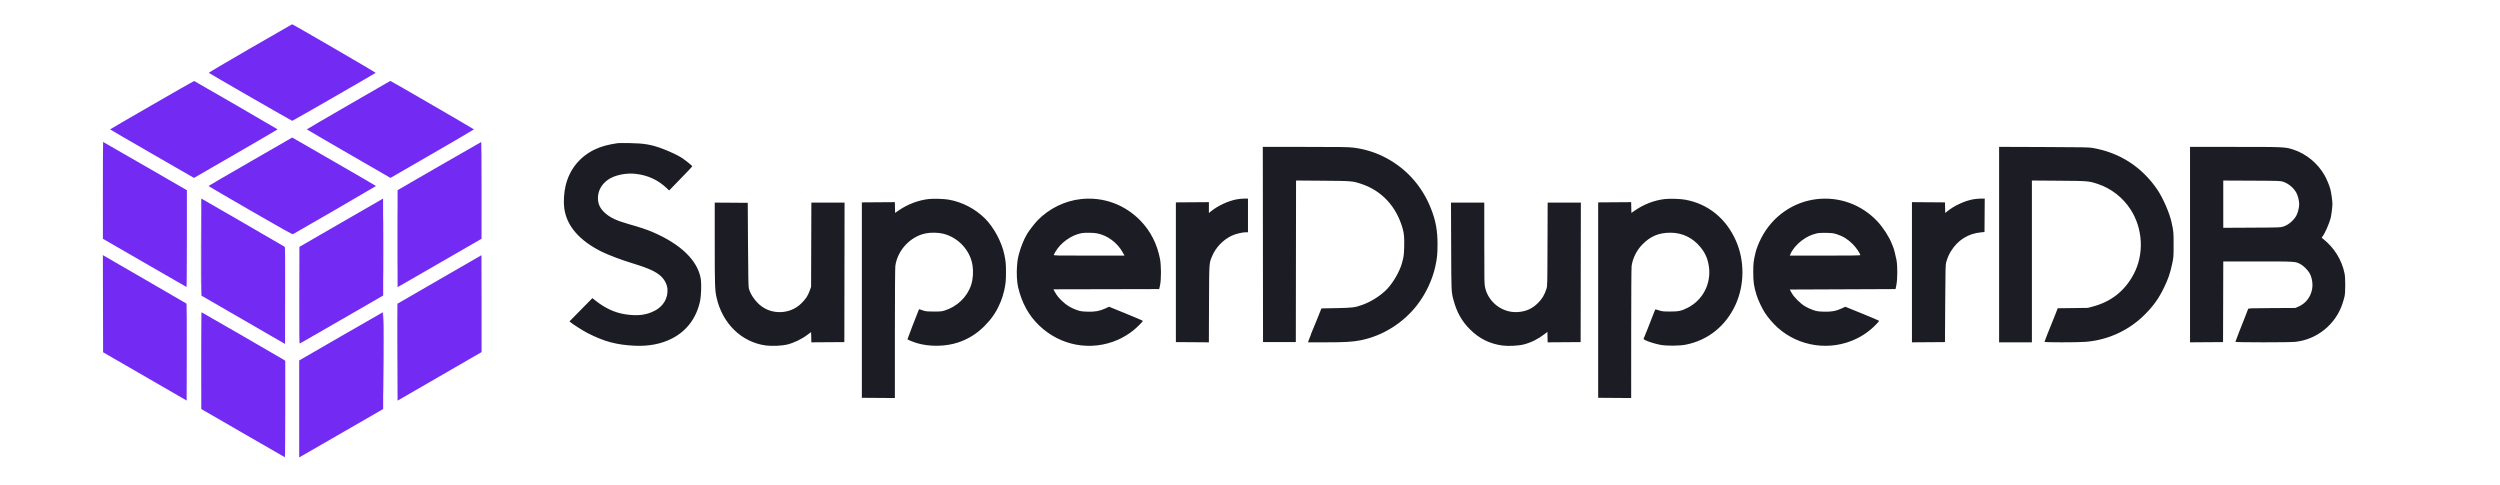
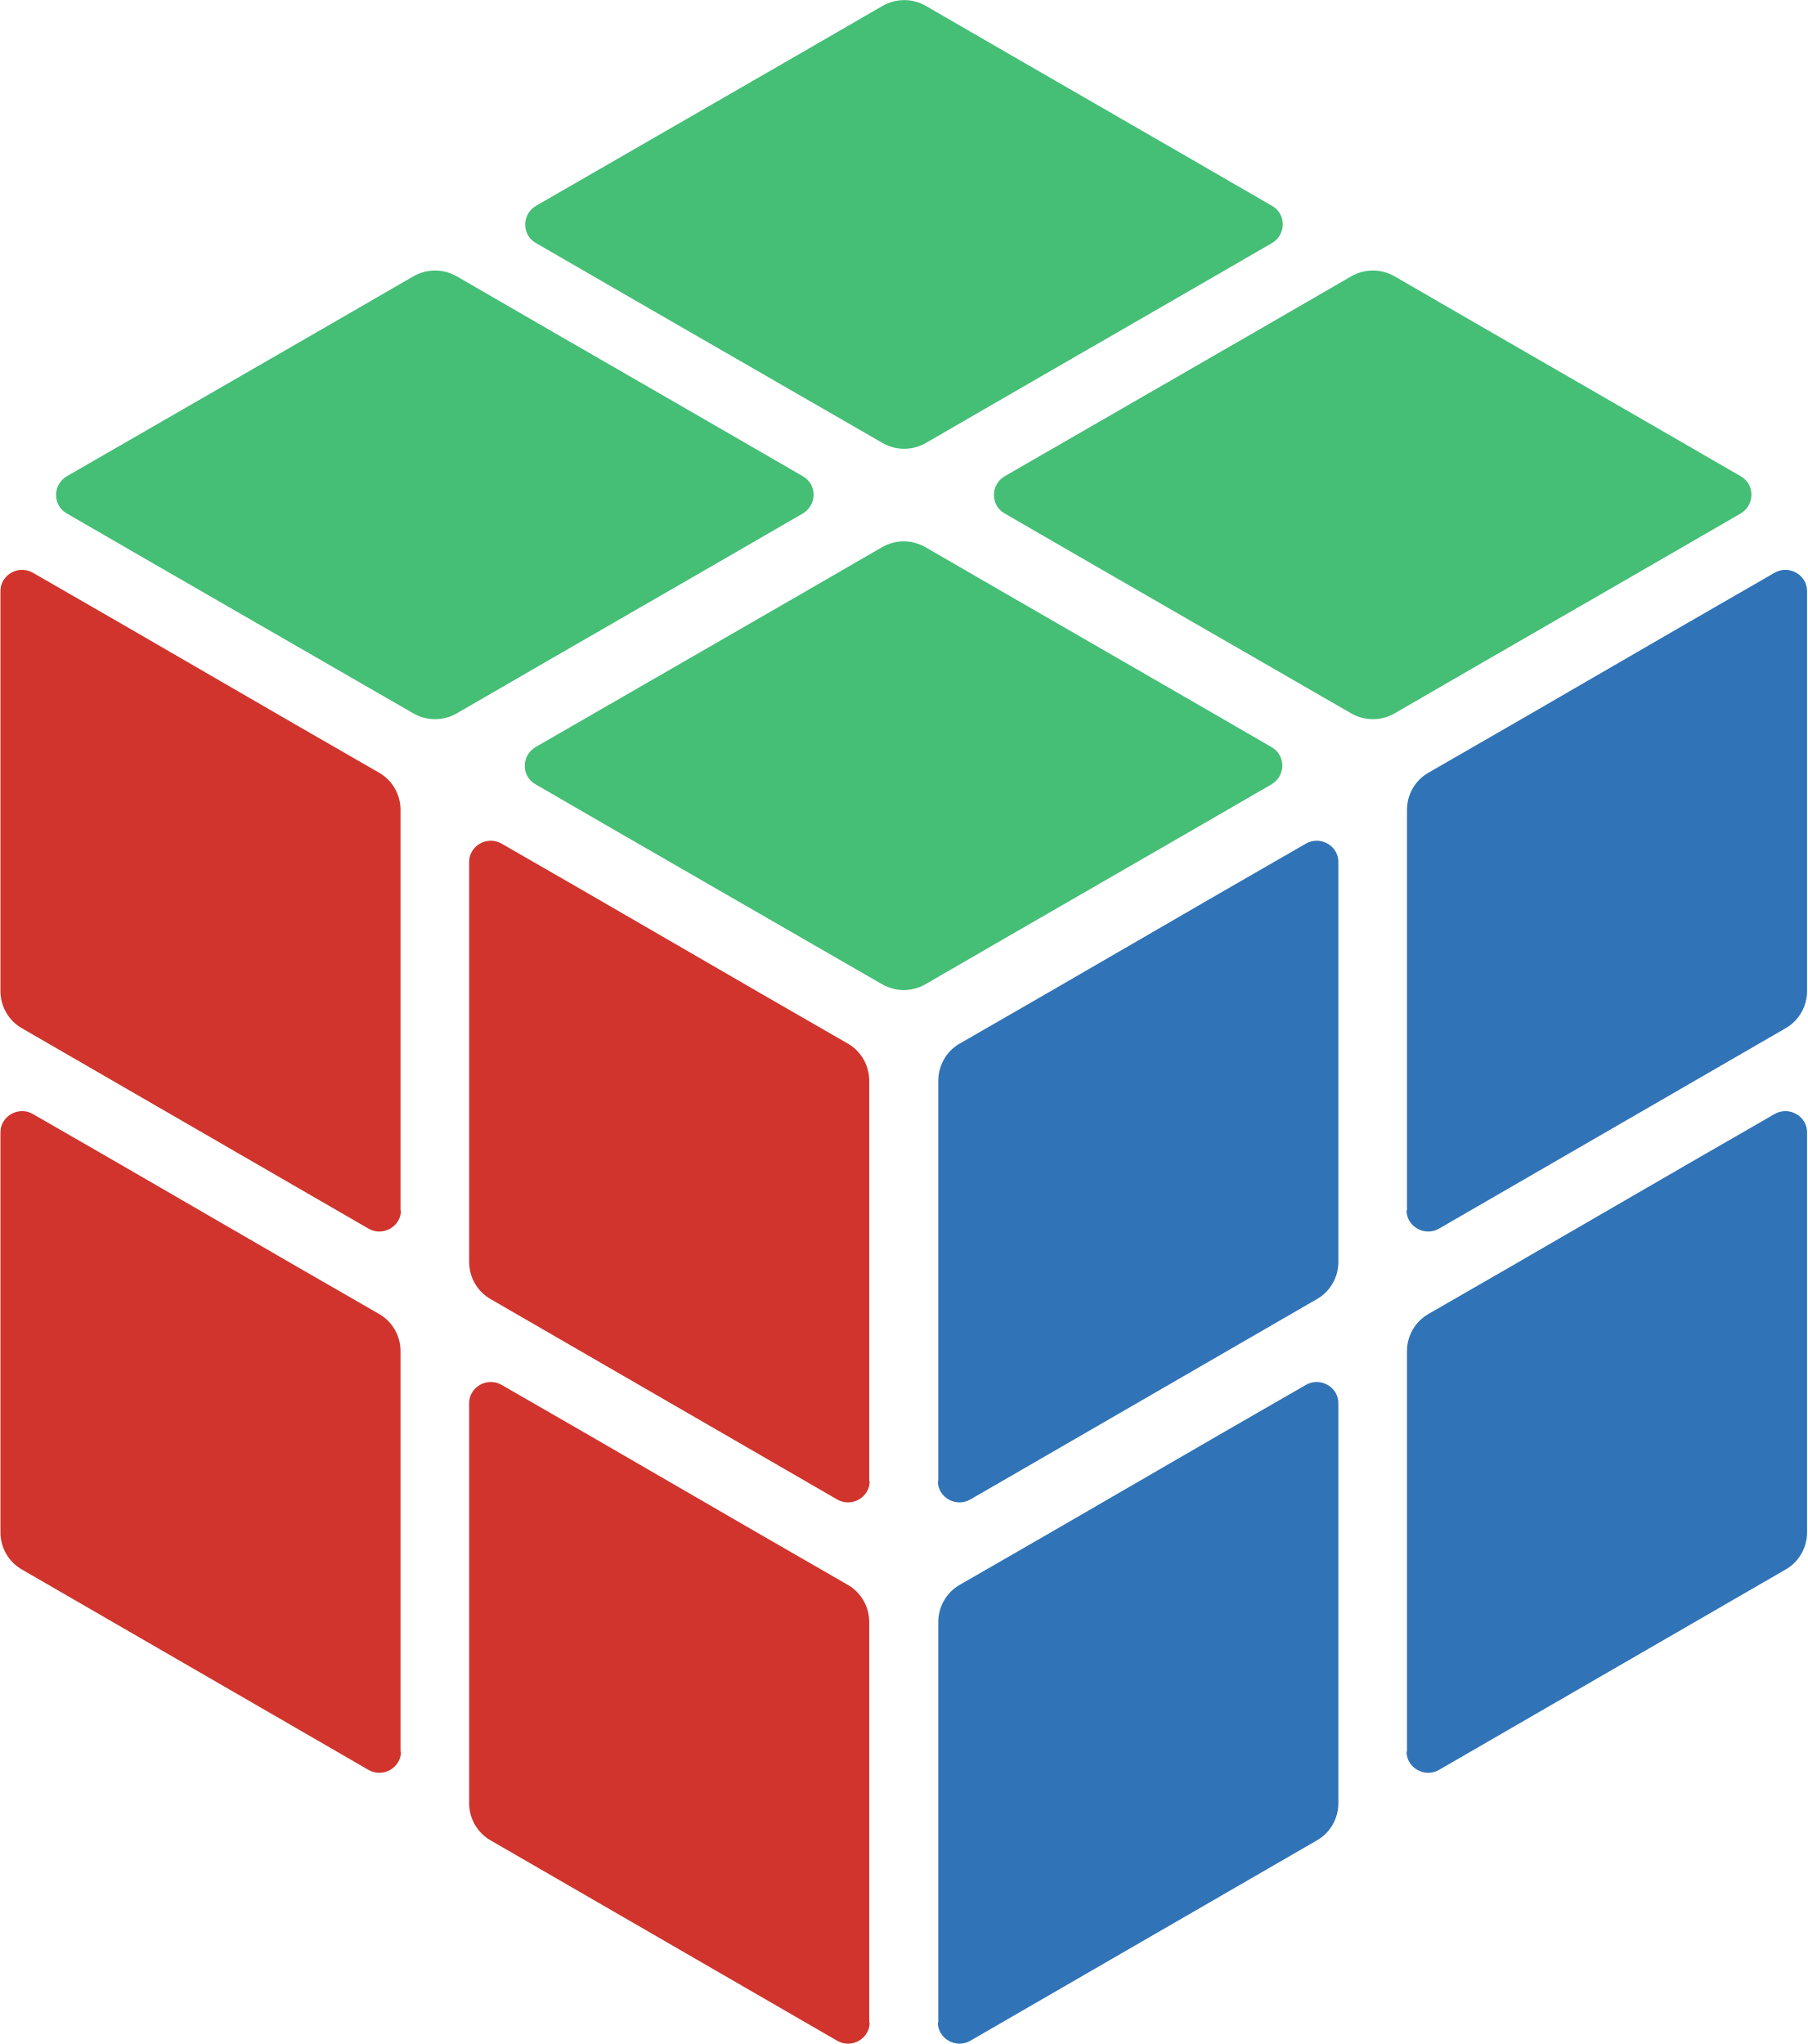
- <svg xmlns="http://www.w3.org/2000/svg" width="5565" height="1079" viewBox="0 0 5565 1079" version="1.1">
-   <path d="M 1375.500 318.591 C 1353.504 321.731, 1337.802 326.074, 1323.500 332.975 C 1290.325 348.980, 1267.636 377.259, 1259.065 413.281 C 1255.311 429.058, 1254.107 449.268, 1256.061 463.678 C 1261.365 502.783, 1289.141 535.084, 1338.979 560.104 C 1353.356 567.322, 1384.755 579.171, 1407.500 585.962 C 1437.434 594.900, 1454.531 602.081, 1466.105 610.577 C 1477.372 618.848, 1484.698 631.015, 1485.715 643.144 C 1487.404 663.290, 1476.599 681.882, 1457.500 691.691 C 1437.984 701.715, 1418.292 703.947, 1390.057 699.333 C 1367.797 695.696, 1346.417 685.684, 1325.580 669.138 L 1318.660 663.643 1293.183 689.499 L 1267.707 715.354 1270.603 717.777 C 1276.663 722.846, 1297.860 736.269, 1307.966 741.436 C 1344.917 760.331, 1372.164 767.637, 1413 769.601 C 1444.110 771.097, 1472.309 765.610, 1495.918 753.468 C 1529.015 736.445, 1550.405 707.687, 1558.566 669.240 C 1560.797 658.733, 1561.642 631.279, 1560.041 621.353 C 1553.396 580.159, 1515.722 543.481, 1452.179 516.340 C 1439.330 510.852, 1424.844 506.049, 1398.500 498.542 C 1371.413 490.824, 1357.452 484.113, 1345.784 473.203 C 1335.528 463.613, 1331 453.771, 1331 441.068 C 1331 424.597, 1339.111 409.900, 1353.766 399.817 C 1368.325 389.800, 1393.102 384.559, 1414.611 386.947 C 1442.410 390.033, 1465.112 400.594, 1485 419.693 L 1489.500 424.014 1500.500 412.725 C 1530.035 382.416, 1541 370.854, 1541 370.023 C 1541 368.938, 1526.263 357.077, 1518.204 351.677 C 1510.032 346.200, 1490.704 337.033, 1474.829 331.105 C 1449.849 321.777, 1433.877 319.037, 1401.500 318.526 C 1388.850 318.326, 1377.150 318.356, 1375.500 318.591 M 2811.248 544.250 L 2811.500 761.500 2848 761.500 L 2884.500 761.500 2884.753 581.668 L 2885.005 401.836 2944.253 402.290 C 3009.678 402.791, 3010.958 402.898, 3030.651 409.484 C 3076.101 424.683, 3108.677 460.033, 3122.360 509 C 3125.448 520.051, 3126.227 529.334, 3125.720 549.076 C 3125.237 567.915, 3124.741 571.556, 3120.692 586 C 3115.709 603.774, 3102.254 627.466, 3088.820 642.121 C 3075.387 656.773, 3053.402 671.085, 3033 678.458 C 3016.029 684.590, 3011.263 685.200, 2975.007 685.876 L 2941.514 686.500 2930.346 714.328 C 2924.204 729.633, 2918.913 742.420, 2918.589 742.744 C 2918.265 743.068, 2918 743.920, 2918 744.637 C 2918 745.354, 2916.910 748.324, 2915.578 751.236 C 2914.246 754.149, 2912.847 757.762, 2912.469 759.266 L 2911.783 762 2950.692 762 C 2994.337 762, 3010.798 761.033, 3029 757.401 C 3077.816 747.658, 3123.553 719.094, 3154.538 679 C 3173.823 654.044, 3188.565 622.752, 3195.054 593 C 3198.886 575.425, 3199.936 565.026, 3199.950 544.500 C 3199.971 512.965, 3195.981 491.127, 3185.242 464 C 3164.558 411.748, 3127.001 371.257, 3077 347.302 C 3056.800 337.624, 3034.260 331.157, 3011.506 328.511 C 3000.801 327.266, 2982 327, 2904.754 327 L 2810.995 327 2811.248 544.250 M 4450 544.455 L 4450 762 4486.500 762 L 4523 762 4523 581.918 L 4523 401.837 4582.750 402.290 C 4648.873 402.791, 4649.894 402.876, 4669.951 409.584 C 4699.469 419.456, 4725.355 439.570, 4742.453 465.921 C 4770.297 508.834, 4773.160 565.571, 4749.723 610 C 4730.081 647.235, 4699.782 671.372, 4659 682.272 L 4647.500 685.345 4613.919 685.761 L 4580.337 686.178 4579.054 689.839 C 4578.348 691.853, 4577.203 694.850, 4576.511 696.500 C 4575.818 698.150, 4573.571 703.775, 4571.516 709 C 4569.462 714.225, 4567.391 719.400, 4566.915 720.500 C 4563.319 728.809, 4551 760.124, 4551 760.957 C 4551 762.347, 4623.753 762.356, 4642 760.969 C 4692.225 757.150, 4739.569 735.332, 4774.702 699.814 C 4794.010 680.294, 4805.149 664.698, 4816.706 641 C 4826.332 621.263, 4830.577 608.943, 4835.262 587.146 C 4838.352 572.770, 4838.411 571.992, 4838.455 545 C 4838.501 516.984, 4838.356 515.406, 4833.811 494.500 C 4829.415 474.283, 4814.838 440.789, 4802.473 422.500 C 4768.186 371.783, 4718.647 339.743, 4658.429 329.341 C 4649.608 327.817, 4637.423 327.585, 4549.250 327.268 L 4450 326.910 4450 544.455 M 4875 544.512 L 4875 762.025 4911.750 761.762 L 4948.500 761.500 4948.755 671.750 L 4949.011 582 5026.295 582 C 5111.307 582, 5109.352 581.873, 5121.200 588.187 C 5127.695 591.649, 5137.294 601.253, 5141.145 608.143 C 5146.786 618.237, 5148.914 632.481, 5146.577 644.500 C 5143.187 661.930, 5131.990 675.859, 5115.786 682.805 L 5109.500 685.500 5057.203 685.792 C 5008.934 686.061, 5004.860 686.216, 5004.322 687.792 C 5003.402 690.491, 4996.917 707.288, 4995.941 709.500 C 4993.069 716.015, 4976 760.031, 4976 760.924 C 4976 762.329, 5095.573 762.375, 5109 760.975 C 5157.393 755.928, 5199.101 722.278, 5214.326 676 C 5216.226 670.225, 5218.392 662.575, 5219.140 659 C 5220.963 650.288, 5220.959 618.854, 5219.135 609.500 C 5213.148 578.809, 5195.975 551.124, 5170.591 531.241 C 5167.963 529.182, 5167.842 528.827, 5169.231 527.241 C 5174.854 520.820, 5185.138 497.440, 5188.470 483.500 C 5189.737 478.200, 5191.983 459.660, 5191.984 454.500 C 5191.984 447.724, 5189.407 428.860, 5187.479 421.527 C 5185.287 413.188, 5179.343 398.804, 5174.657 390.500 C 5159.474 363.595, 5133.808 342.414, 5104.969 332.990 C 5086.911 327.089, 5084.989 327, 4975.122 327 L 4875 327 4875 544.512 M 4949 454.506 L 4949 507.121 5012.750 506.776 C 5075.543 506.437, 5076.600 506.399, 5083.155 504.205 C 5094.210 500.506, 5105.489 490.927, 5111.632 480.019 C 5115.037 473.975, 5118 462.100, 5118 454.500 C 5118 446.812, 5115.027 435.007, 5111.523 428.785 C 5105.448 417.997, 5094.691 408.954, 5083 404.808 C 5076.512 402.508, 5076.386 402.503, 5012.750 402.197 L 4949 401.892 4949 454.506 M 884.482 531.500 C 884.482 590.900, 884.603 615.053, 884.750 585.173 C 884.897 555.294, 884.897 506.694, 884.750 477.173 C 884.603 447.653, 884.482 472.100, 884.482 531.500 M 447.238 549.191 C 447.107 608.971, 447.337 658.091, 447.750 658.346 C 448.429 658.765, 448.423 582.088, 447.737 479.500 C 447.594 458.050, 447.369 489.411, 447.238 549.191 M 853.482 549.500 C 853.482 608.900, 853.603 633.053, 853.750 603.173 C 853.897 573.294, 853.897 524.694, 853.750 495.173 C 853.603 465.653, 853.482 490.100, 853.482 549.500 M 2067.500 443.016 C 2043.748 445.672, 2019.702 454.936, 1999 469.407 L 1992.500 473.951 1992.219 461.963 L 1991.938 449.975 1955.219 450.238 L 1918.500 450.500 1918.500 668 L 1918.500 885.500 1955.250 885.762 L 1992 886.025 1992.020 742.262 C 1992.032 653.441, 1992.415 595.901, 1993.023 591.700 C 1998.059 556.867, 2026.281 526.600, 2060.271 519.579 C 2072.059 517.144, 2088.714 517.485, 2100.192 520.397 C 2133.723 528.903, 2160.183 557.949, 2164.963 591.500 C 2166.992 605.741, 2165.821 621.776, 2161.859 634 C 2153.186 660.759, 2130.903 682.394, 2103 691.147 C 2096.323 693.242, 2093.635 693.495, 2078.500 693.455 C 2062.886 693.413, 2060.863 693.196, 2053.689 690.791 L 2045.878 688.174 2044.955 690.337 C 2041.242 699.034, 2020 754.199, 2020 755.143 C 2020 756.075, 2033.065 761.394, 2041.500 763.895 C 2069.413 772.172, 2105.124 771.560, 2132.767 762.330 C 2155.149 754.857, 2174.239 743.005, 2191.096 726.117 C 2206.344 710.842, 2216.582 696.292, 2224.174 679.108 C 2225.780 675.473, 2227.493 671.600, 2227.981 670.500 C 2230.115 665.694, 2234.038 652.897, 2235.491 646 C 2238.786 630.363, 2239.301 624.957, 2239.301 606 C 2239.301 587.043, 2238.786 581.637, 2235.491 566 C 2229.671 538.378, 2212.133 505.827, 2192.608 486.404 C 2170.797 464.708, 2141.959 449.690, 2112.013 444.433 C 2101.404 442.571, 2078.111 441.829, 2067.500 443.016 M 2406.589 443.100 C 2370.596 446.894, 2335.628 463.976, 2309.724 490.420 C 2303.736 496.532, 2289.167 515.339, 2286.810 520 C 2286.114 521.375, 2284.606 524.075, 2283.457 526 C 2279.649 532.385, 2272.957 548.787, 2270.113 558.713 C 2265.659 574.251, 2265.209 576.670, 2263.887 592.230 C 2262.598 607.400, 2263.637 628.085, 2266.236 639 C 2274.752 674.769, 2289.864 702.249, 2313.381 724.732 C 2360.878 770.139, 2428.941 782.420, 2488.499 756.328 C 2499.709 751.417, 2513.101 743.285, 2522.500 735.681 C 2530.885 728.898, 2544 715.868, 2544 714.321 C 2544 713.824, 2527.085 706.529, 2506.412 698.110 L 2468.824 682.802 2460.907 686.421 C 2447.574 692.516, 2437.946 694.289, 2421 693.771 C 2407.990 693.373, 2405.524 692.998, 2397 690.122 C 2384.778 685.998, 2374.093 679.532, 2364.753 670.610 C 2356.321 662.556, 2352.674 658.005, 2348.041 649.754 L 2344.814 644.008 2462.579 643.754 L 2580.345 643.500 2582.244 635 C 2585.057 622.402, 2584.973 590.612, 2582.087 576 C 2575.507 542.679, 2561.147 514.508, 2539.085 491.637 C 2504.049 455.318, 2456.371 437.852, 2406.589 443.100 M 2753.597 443.607 C 2734.113 447.125, 2711.116 457.797, 2695.250 470.682 L 2691 474.134 2691 462.055 L 2691 449.975 2654.250 450.238 L 2617.500 450.500 2617.500 606 L 2617.500 761.500 2654.218 761.762 L 2690.936 762.025 2691.264 676.762 C 2691.625 582.765, 2691.382 586.551, 2698.079 570.465 C 2706.340 550.621, 2722.403 533.884, 2742.217 524.474 C 2750.216 520.675, 2765.358 517.035, 2773.250 517.013 L 2778 517 2778 479.500 L 2778 442 2769.750 442.090 C 2765.213 442.139, 2757.944 442.822, 2753.597 443.607 M 3706.015 443.079 C 3682.848 445.694, 3659.715 454.510, 3639.441 468.449 L 3631.500 473.909 3631.219 461.942 L 3630.938 449.975 3594.219 450.238 L 3557.500 450.500 3557.500 668 L 3557.500 885.500 3594.250 885.762 L 3631 886.025 3631.020 742.262 C 3631.032 660.766, 3631.436 595.760, 3631.955 592.174 C 3634.536 574.326, 3643.261 556.976, 3656.286 543.793 C 3674.090 525.773, 3692.778 517.991, 3718.208 518.007 C 3744.863 518.024, 3767.710 528.958, 3785.057 550 C 3795.817 563.053, 3801.360 575.598, 3803.922 592.692 C 3809.668 631.033, 3790.678 668.036, 3756.395 685.301 C 3742.629 692.234, 3736.562 693.505, 3717.500 693.455 C 3701.915 693.413, 3699.854 693.193, 3692.744 690.809 C 3688.479 689.379, 3684.818 688.499, 3684.610 688.854 C 3684.401 689.210, 3683.097 692.425, 3681.712 696 C 3671.862 721.424, 3659.805 751.787, 3658.985 753.234 C 3658.164 754.684, 3658.782 755.361, 3662.752 757.365 C 3669.618 760.831, 3685.168 765.607, 3696.067 767.598 C 3710.685 770.267, 3738.208 770.060, 3752.763 767.171 C 3802.232 757.350, 3841.983 725.327, 3863.450 678 C 3883.477 633.847, 3883.771 580.438, 3864.232 536 C 3842.322 486.173, 3801.955 453.570, 3750.891 444.459 C 3740.200 442.552, 3717.003 441.838, 3706.015 443.079 M 4045.589 443.100 C 3992.209 448.727, 3944.922 481.694, 3920.226 530.500 C 3913.978 542.846, 3909.824 553.662, 3907.485 563.668 C 3903.299 581.574, 3902.738 586.564, 3902.723 606 C 3902.706 627.500, 3904.144 637.476, 3910.003 656.510 C 3913.453 667.718, 3921.815 685.555, 3928.625 696.231 C 3935.095 706.375, 3946.903 720.142, 3956.703 728.968 C 4004.639 772.140, 4074.532 782.063, 4132.511 753.929 C 4143.784 748.459, 4153.203 742.399, 4163.518 733.979 C 4170.548 728.241, 4183 715.585, 4183 714.178 C 4183 713.766, 4166.068 706.547, 4145.372 698.134 L 4107.745 682.838 4099.868 686.439 C 4086.575 692.516, 4076.934 694.288, 4060 693.771 C 4046.990 693.373, 4044.524 692.998, 4036 690.122 C 4030.775 688.359, 4022.939 684.798, 4018.586 682.208 C 4007.547 675.641, 3993.526 661.709, 3988.186 652 L 3984.061 644.500 4101.769 644 L 4219.477 643.500 4221.328 634.500 C 4223.896 622.014, 4224.064 592.366, 4221.644 579 C 4219.888 569.302, 4215.687 553.101, 4213.995 549.500 C 4213.478 548.400, 4212.107 545.025, 4210.948 542 C 4205.235 527.089, 4191.452 505.874, 4178.773 492.477 C 4143.975 455.708, 4095.715 437.816, 4045.589 443.100 M 4392.597 443.607 C 4373.130 447.122, 4350.117 457.797, 4334.282 470.656 L 4330.064 474.081 4329.782 462.291 L 4329.500 450.500 4292.750 450.238 L 4256 449.975 4256 606 L 4256 762.025 4292.750 761.762 L 4329.500 761.500 4330.023 675.500 C 4330.497 597.574, 4330.711 588.937, 4332.294 583.500 C 4335.054 574.021, 4338.042 567.030, 4342.431 559.779 C 4357.746 534.483, 4381.199 519.743, 4410.265 517.146 L 4417.500 516.500 4417.762 479.250 L 4418.024 442 4409.262 442.090 C 4404.443 442.139, 4396.944 442.822, 4392.597 443.607 M 1591.009 542.238 C 1591.017 634.314, 1591.382 645.513, 1594.888 661.500 C 1607.685 719.847, 1650.381 761.648, 1704.714 769.023 C 1717.536 770.764, 1740.941 769.792, 1751.863 767.065 C 1768.021 763.030, 1784.898 754.796, 1799 744.069 L 1805.500 739.125 1805.782 750.575 L 1806.064 762.025 1842.782 761.762 L 1879.500 761.500 1879.753 606.250 L 1880.006 451 1843.046 451 L 1806.086 451 1805.781 544.750 L 1805.476 638.500 1802.650 646.342 C 1798.054 659.096, 1794.111 665.091, 1783.350 675.695 C 1758.564 700.116, 1716.659 701.289, 1690.760 678.287 C 1679.081 667.914, 1669.708 653.516, 1666.813 641.500 C 1665.941 637.878, 1665.456 610.998, 1665.054 544 L 1664.500 451.500 1627.750 451.238 L 1591 450.975 1591.009 542.238 M 3230.272 548.250 C 3230.649 651.594, 3230.554 649.479, 3235.676 668.500 C 3242.850 695.139, 3254.151 715.219, 3271.975 733 C 3292.641 753.616, 3315.391 765.034, 3343.857 769.075 C 3356.909 770.928, 3380.299 769.781, 3392.051 766.711 C 3408.559 762.399, 3424.341 754.502, 3438.500 743.469 L 3444.500 738.794 3444.782 750.409 L 3445.064 762.025 3481.782 761.762 L 3518.500 761.500 3518.753 606.250 L 3519.006 451 3482.038 451 L 3445.069 451 3444.758 543.750 C 3444.453 634.658, 3444.405 636.629, 3442.356 643 C 3438.025 656.466, 3432.914 665.086, 3423.936 674.064 C 3410.797 687.203, 3397.194 693.361, 3378.500 694.633 C 3345.088 696.907, 3313.912 673.788, 3306.025 640.887 C 3304.087 632.805, 3304.014 629.200, 3304.007 541.750 L 3304 451 3266.958 451 L 3229.917 451 3230.272 548.250 M 2407.075 519.087 C 2384.394 523.537, 2361.147 540.200, 2349.297 560.500 C 2347.692 563.250, 2346.083 566.288, 2345.721 567.250 C 2345.098 568.907, 2349.243 569, 2424.117 569 L 2503.172 569 2499.443 562.250 C 2487.457 540.552, 2465.929 524.339, 2442.792 519.584 C 2434.466 517.873, 2414.668 517.598, 2407.075 519.087 M 4044.500 519.424 C 4031.547 522.406, 4021.966 526.960, 4010.399 535.630 C 3999.603 543.723, 3989.706 555.587, 3985.645 565.306 L 3984.102 569 4062.551 569 C 4116.658 569, 4141 568.674, 4141 567.950 C 4141 564.492, 4131.927 551.186, 4124.410 543.619 C 4113.461 532.598, 4102.870 525.996, 4088.792 521.416 C 4081.601 519.077, 4078.509 518.674, 4065.500 518.380 C 4055.188 518.148, 4048.625 518.474, 4044.500 519.424 M 884.461 676.250 C 884.199 676.938, 884.101 725.875, 884.243 785 L 884.500 892.500 885 783.750 C 885.275 723.937, 885.373 675, 885.219 675 C 885.064 675, 884.723 675.563, 884.461 676.250 M 447.482 802 C 447.482 861.675, 447.603 886.087, 447.750 856.250 C 447.897 826.412, 447.897 777.587, 447.750 747.750 C 447.603 717.912, 447.482 742.325, 447.482 802 M 852.751 763.250 C 852.889 801.337, 853.120 850.050, 853.263 871.500 C 853.407 892.950, 853.631 861.788, 853.762 802.250 C 853.893 742.712, 853.663 694, 853.250 694 C 852.837 694, 852.613 725.162, 852.751 763.250" stroke="none" fill="#1c1c24" fill-rule="evenodd" />
-   <path d="M 556.742 107.759 C 505.725 137.252, 464.325 161.723, 464.742 162.137 C 466.369 163.754, 649.317 269, 650.500 269 C 651.683 269, 834.631 163.754, 836.258 162.137 C 836.958 161.442, 651.869 53.917, 650.231 54.067 C 649.829 54.103, 607.759 78.265, 556.742 107.759 M 338.281 233.782 C 287.010 263.327, 245.061 287.725, 245.061 288 C 245.061 288.275, 287.073 312.692, 338.421 342.260 L 431.780 396.021 524.889 342.260 C 576.099 312.692, 617.998 288.245, 617.999 287.934 C 618 287.466, 434.127 180.967, 432.135 180.282 C 431.786 180.161, 389.551 204.236, 338.281 233.782 M 775.750 233.770 C 724.737 263.251, 683 287.627, 683.001 287.936 C 683.002 288.246, 724.902 312.693, 776.113 342.262 L 869.224 396.023 962.112 342.382 C 1013.200 312.879, 1055 288.407, 1055 288 C 1055 287.317, 869.739 179.897, 868.882 180.083 C 868.672 180.129, 826.763 204.288, 775.750 233.770 M 557.290 359.814 C 506.024 389.341, 464.061 413.753, 464.040 414.063 C 464.018 414.372, 505.922 438.821, 557.160 468.394 C 627.156 508.793, 650.745 521.956, 652.029 521.331 C 657.277 518.778, 836.994 414.539, 836.961 414.067 C 836.940 413.755, 797.228 390.641, 748.711 362.702 C 700.195 334.763, 658.250 310.604, 655.500 309.015 L 650.500 306.127 557.290 359.814 M 229.019 423.750 L 229.037 531.500 321.686 585 C 372.643 614.425, 414.710 638.650, 415.168 638.833 C 415.625 639.017, 416 590.624, 416 531.294 L 416 423.420 323.020 369.710 C 271.881 340.170, 229.806 316, 229.520 316 C 229.234 316, 229.008 364.487, 229.019 423.750 M 977.750 369.692 L 885 423.295 885 531.239 L 885 639.182 890.919 635.841 C 894.175 634.004, 936.232 609.775, 984.380 582 L 1071.921 531.500 1071.960 423.750 C 1071.982 364.487, 1071.662 316.020, 1071.250 316.045 C 1070.838 316.069, 1028.763 340.210, 977.750 369.692 M 448.246 549.972 L 448.500 658.148 541.500 711.898 L 634.500 765.648 634.755 658.114 C 634.956 572.889, 634.749 550.346, 633.755 549.451 C 633.065 548.830, 592.623 525.319, 543.883 497.206 C 495.144 469.092, 453.630 445.124, 451.629 443.944 L 447.991 441.797 448.246 549.972 M 759.500 495.768 L 666.500 549.503 666.246 657.360 C 666.021 752.295, 666.169 765.149, 667.473 764.649 C 668.287 764.336, 710.364 740.166, 760.977 710.937 L 853 657.794 853 549.897 C 853 490.554, 852.888 442.008, 852.750 442.017 C 852.612 442.026, 810.650 466.214, 759.500 495.768 M 229.246 676.003 L 229.500 784.174 322.500 837.887 L 415.500 891.601 415.755 784.105 C 415.894 724.982, 415.669 676.281, 415.255 675.879 C 414.840 675.478, 374.225 651.900, 325 623.484 C 275.775 595.068, 234.035 570.921, 232.246 569.825 L 228.991 567.831 229.246 676.003 M 978.500 621.865 L 885.500 675.632 885.246 783.718 L 884.991 891.804 978.496 837.784 L 1072 783.765 1072 675.882 C 1072 616.547, 1071.888 568.022, 1071.750 568.049 C 1071.612 568.076, 1029.650 592.293, 978.500 621.865 M 448.021 802.750 L 448.041 910.500 540.668 964 C 591.612 993.425, 633.678 1017.650, 634.147 1017.833 C 634.616 1018.017, 635 969.761, 635 910.598 L 635 803.028 631.250 800.587 C 626.645 797.588, 449.007 695, 448.420 695 C 448.189 695, 448.009 743.487, 448.021 802.750 M 758.750 748.751 L 666 802.388 666 910.285 L 666 1018.182 671.905 1014.841 C 675.153 1013.004, 717.213 988.775, 765.371 961 L 852.932 910.500 852.966 802.750 C 852.985 743.487, 852.663 695.026, 852.250 695.057 C 851.837 695.088, 809.763 719.250, 758.750 748.751" stroke="none" fill="#732bf3" fill-rule="evenodd" />
+ <svg xmlns="http://www.w3.org/2000/svg" id="Capa_2" data-name="Capa 2" version="1.1" viewBox="0 0 403 455.8">
+   <defs>
+     <style>
+       .cls-1 {
+         fill: #45be76;
+       }
+ 
+       .cls-1, .cls-2, .cls-3 {
+         stroke-width: 0px;
+       }
+ 
+       .cls-2 {
+         fill: #3073b7;
+       }
+ 
+       .cls-3 {
+         fill: #d0342c;
+       }
+     </style>
+   </defs>
+   <g id="_4f8c239d-5378-44d5-827a-e6341b1e3de9_1" data-name="4f8c239d-5378-44d5-827a-e6341b1e3de9@1">
+     <g>
+       <path class="cls-1" d="M14.9,106.2c25.8-14.9,51.6-29.7,77.3-44.6,3-1.7,6.6-1.7,9.6,0,25.7,14.9,51.5,29.7,77.2,44.6,3.2,1.8,3.2,6.4,0,8.3-25.7,14.9-51.5,29.7-77.2,44.6-3,1.7-6.6,1.7-9.6,0-25.8-14.9-51.6-29.7-77.3-44.6-3.2-1.8-3.2-6.4,0-8.3Z" />
+       <path class="cls-1" d="M119.5,45.9c25.8-14.9,51.6-29.7,77.3-44.6,3-1.7,6.6-1.7,9.6,0,25.7,14.9,51.5,29.7,77.2,44.6,3.2,1.8,3.2,6.4,0,8.3-25.7,14.9-51.5,29.7-77.2,44.6-3,1.7-6.6,1.7-9.6,0-25.8-14.9-51.6-29.7-77.3-44.6-3.2-1.8-3.2-6.4,0-8.3Z" />
+       <path class="cls-1" d="M119.4,166.6c25.8-14.9,51.6-29.7,77.3-44.6,3-1.7,6.6-1.7,9.6,0,25.7,14.9,51.5,29.7,77.2,44.6,3.2,1.8,3.2,6.4,0,8.3-25.7,14.9-51.5,29.7-77.2,44.6-3,1.7-6.6,1.7-9.6,0-25.8-14.9-51.6-29.7-77.3-44.6-3.2-1.8-3.2-6.4,0-8.3Z" />
+       <path class="cls-1" d="M224,106.2c25.8-14.9,51.6-29.7,77.3-44.6,3-1.7,6.6-1.7,9.6,0,25.7,14.9,51.5,29.7,77.2,44.6,3.2,1.8,3.2,6.4,0,8.3-25.7,14.9-51.5,29.7-77.2,44.6-3,1.7-6.6,1.7-9.6,0-25.8-14.9-51.6-29.7-77.3-44.6-3.2-1.8-3.2-6.4,0-8.3Z" />
+     </g>
+     <g>
+       <path class="cls-2" d="M209.2,451c0-29.8,0-59.5,0-89.3,0-3.4,1.8-6.6,4.8-8.3,25.8-14.8,51.4-29.8,77.2-44.6,3.2-1.8,7.2.5,7.2,4.1,0,29.7,0,59.5,0,89.2,0,3.4-1.8,6.6-4.8,8.3-25.8,14.9-51.5,29.8-77.3,44.7-3.2,1.8-7.2-.5-7.2-4.1Z" />
+       <path class="cls-2" d="M209.2,330.3c0-29.8,0-59.5,0-89.3,0-3.4,1.8-6.6,4.8-8.3,25.8-14.8,51.4-29.8,77.2-44.6,3.2-1.8,7.2.5,7.2,4.1,0,29.7,0,59.5,0,89.2,0,3.4-1.8,6.6-4.8,8.3-25.8,14.9-51.5,29.8-77.3,44.7-3.2,1.8-7.2-.5-7.2-4.1Z" />
+       <path class="cls-2" d="M313.7,390.6c0-29.8,0-59.5,0-89.3,0-3.4,1.8-6.6,4.8-8.3,25.8-14.8,51.4-29.8,77.2-44.6,3.2-1.8,7.2.5,7.2,4.1,0,29.7,0,59.5,0,89.2,0,3.4-1.8,6.6-4.8,8.3-25.8,14.9-51.5,29.8-77.3,44.7-3.2,1.8-7.2-.5-7.2-4.1Z" />
+       <path class="cls-2" d="M313.7,269.9c0-29.8,0-59.5,0-89.3,0-3.4,1.8-6.6,4.8-8.3,25.8-14.8,51.4-29.8,77.2-44.6,3.2-1.8,7.2.5,7.2,4.1,0,29.7,0,59.5,0,89.2,0,3.4-1.8,6.6-4.8,8.3-25.8,14.9-51.5,29.8-77.3,44.7-3.2,1.8-7.2-.5-7.2-4.1Z" />
+     </g>
+     <g>
+       <path class="cls-3" d="M193.8,451c0-29.8,0-59.5,0-89.3,0-3.4-1.8-6.6-4.8-8.3-25.8-14.8-51.4-29.8-77.2-44.6-3.2-1.8-7.2.5-7.2,4.1,0,29.7,0,59.5,0,89.2,0,3.4,1.8,6.6,4.8,8.3,25.8,14.9,51.5,29.8,77.3,44.7,3.2,1.8,7.2-.5,7.2-4.1Z" />
+       <path class="cls-3" d="M193.8,330.3c0-29.8,0-59.5,0-89.3,0-3.4-1.8-6.6-4.8-8.3-25.8-14.8-51.4-29.8-77.2-44.6-3.2-1.8-7.2.5-7.2,4.1,0,29.7,0,59.5,0,89.2,0,3.4,1.8,6.6,4.8,8.3,25.8,14.9,51.5,29.8,77.3,44.7,3.2,1.8,7.2-.5,7.2-4.1Z" />
+       <path class="cls-3" d="M89.3,390.6c0-29.8,0-59.5,0-89.3,0-3.4-1.8-6.6-4.8-8.3-25.8-14.8-51.4-29.8-77.2-44.6-3.2-1.8-7.2.5-7.2,4.1,0,29.7,0,59.5,0,89.2,0,3.4,1.8,6.6,4.8,8.3,25.8,14.9,51.5,29.8,77.3,44.7,3.2,1.8,7.2-.5,7.2-4.1Z" />
+       <path class="cls-3" d="M89.3,269.9c0-29.8,0-59.5,0-89.3,0-3.4-1.8-6.6-4.8-8.3-25.8-14.8-51.4-29.8-77.2-44.6-3.2-1.8-7.2.5-7.2,4.1,0,29.7,0,59.5,0,89.2,0,3.4,1.8,6.6,4.8,8.3,25.8,14.9,51.5,29.8,77.3,44.7,3.2,1.8,7.2-.5,7.2-4.1Z" />
+     </g>
+   </g>
</svg>
